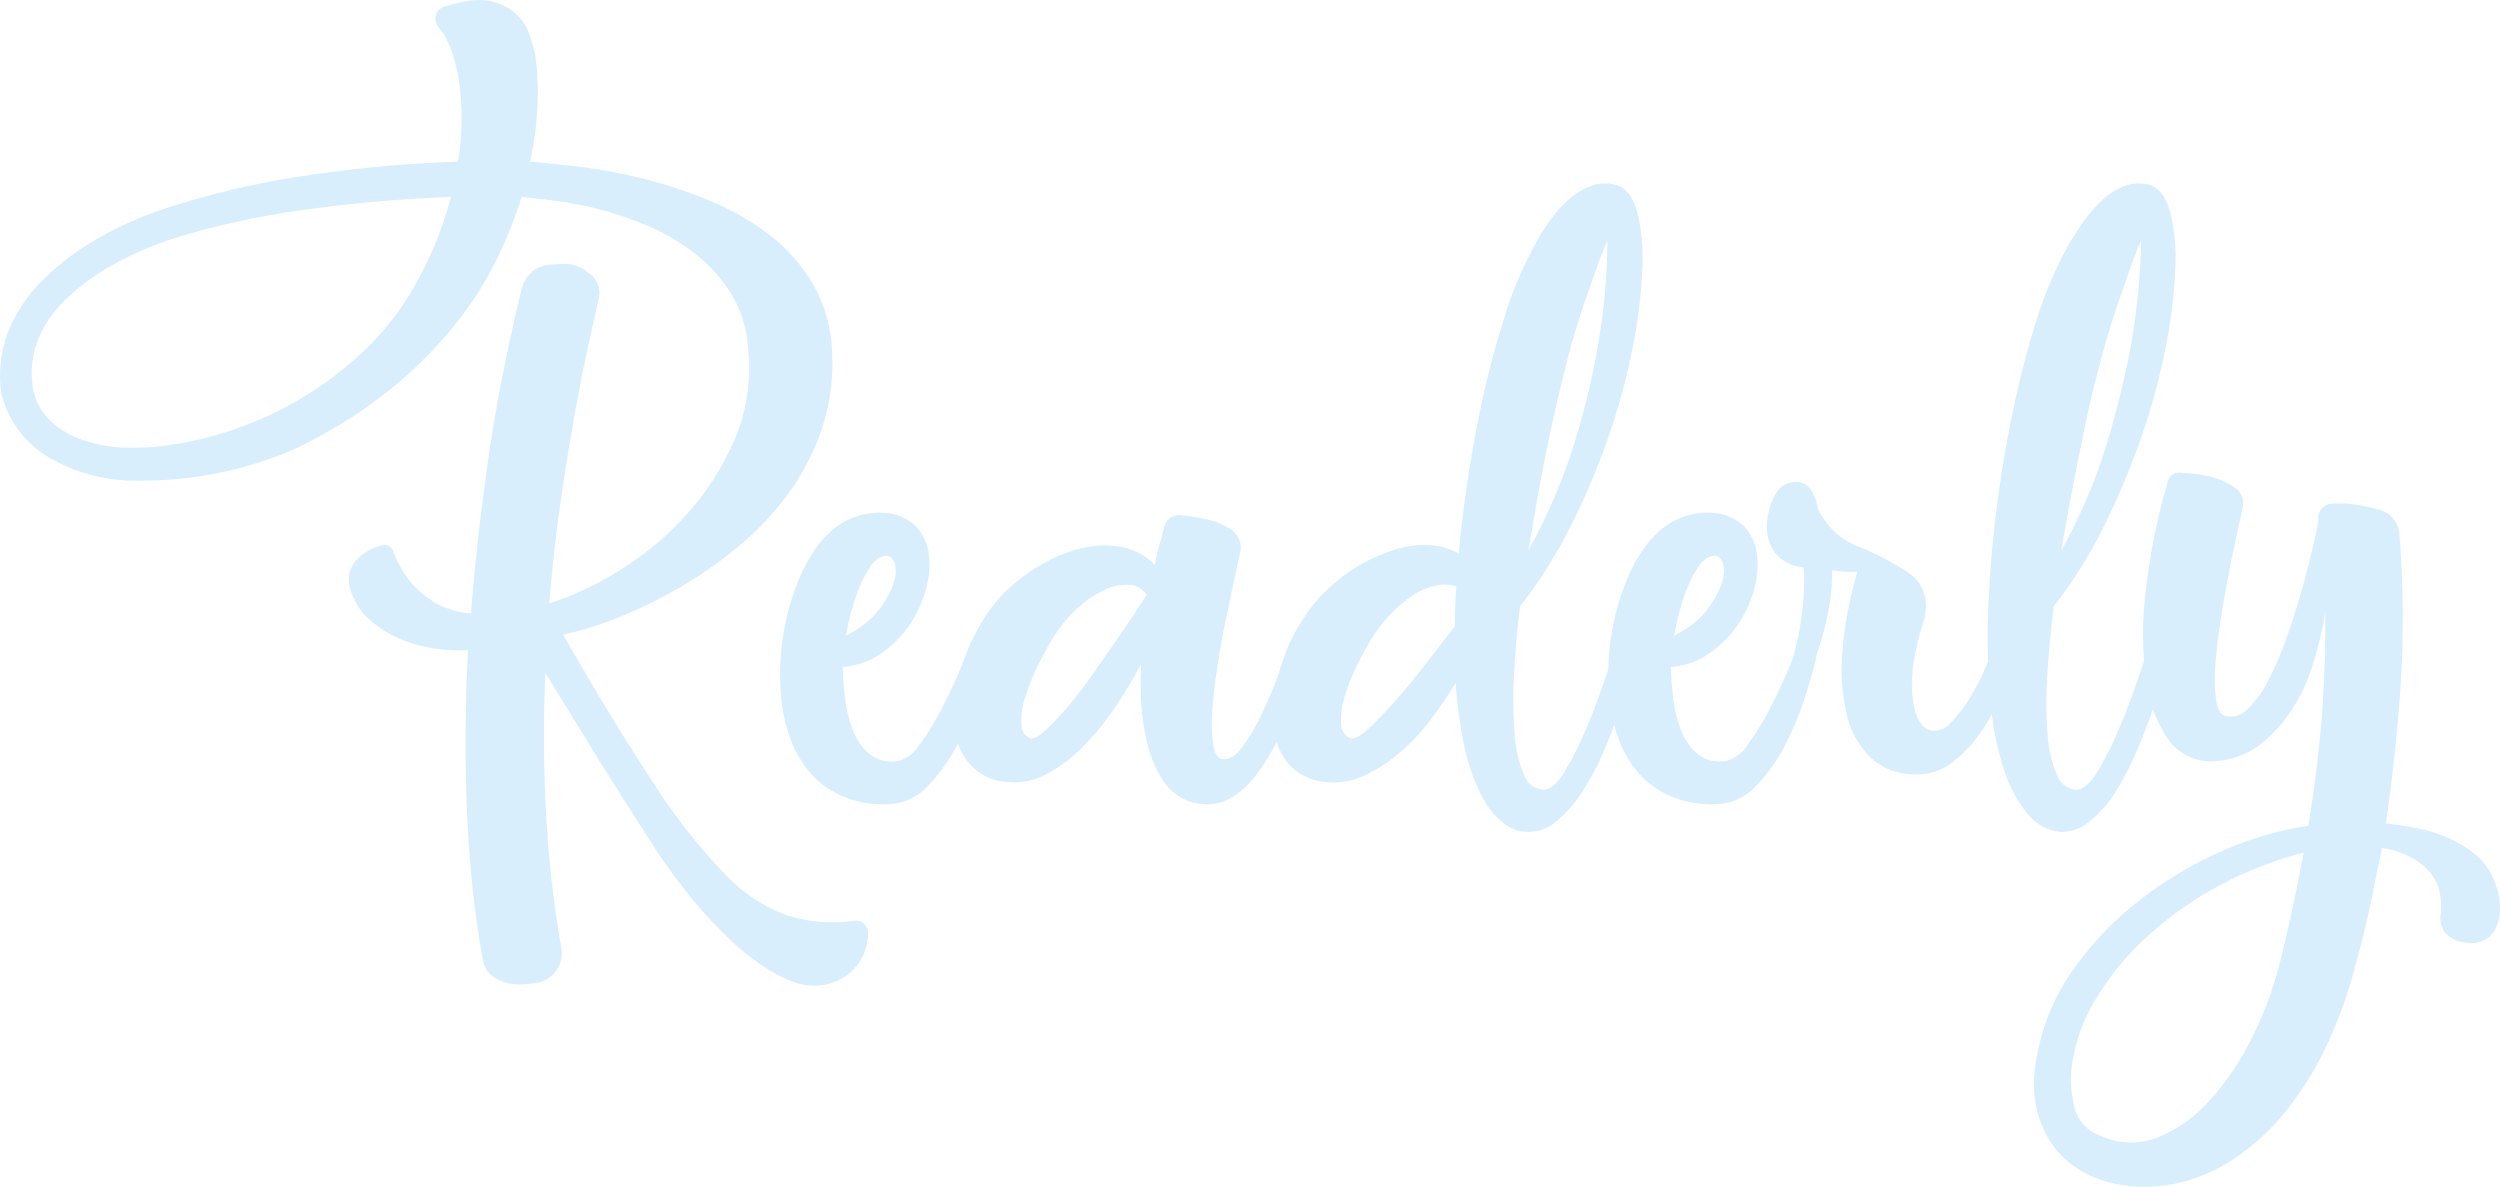
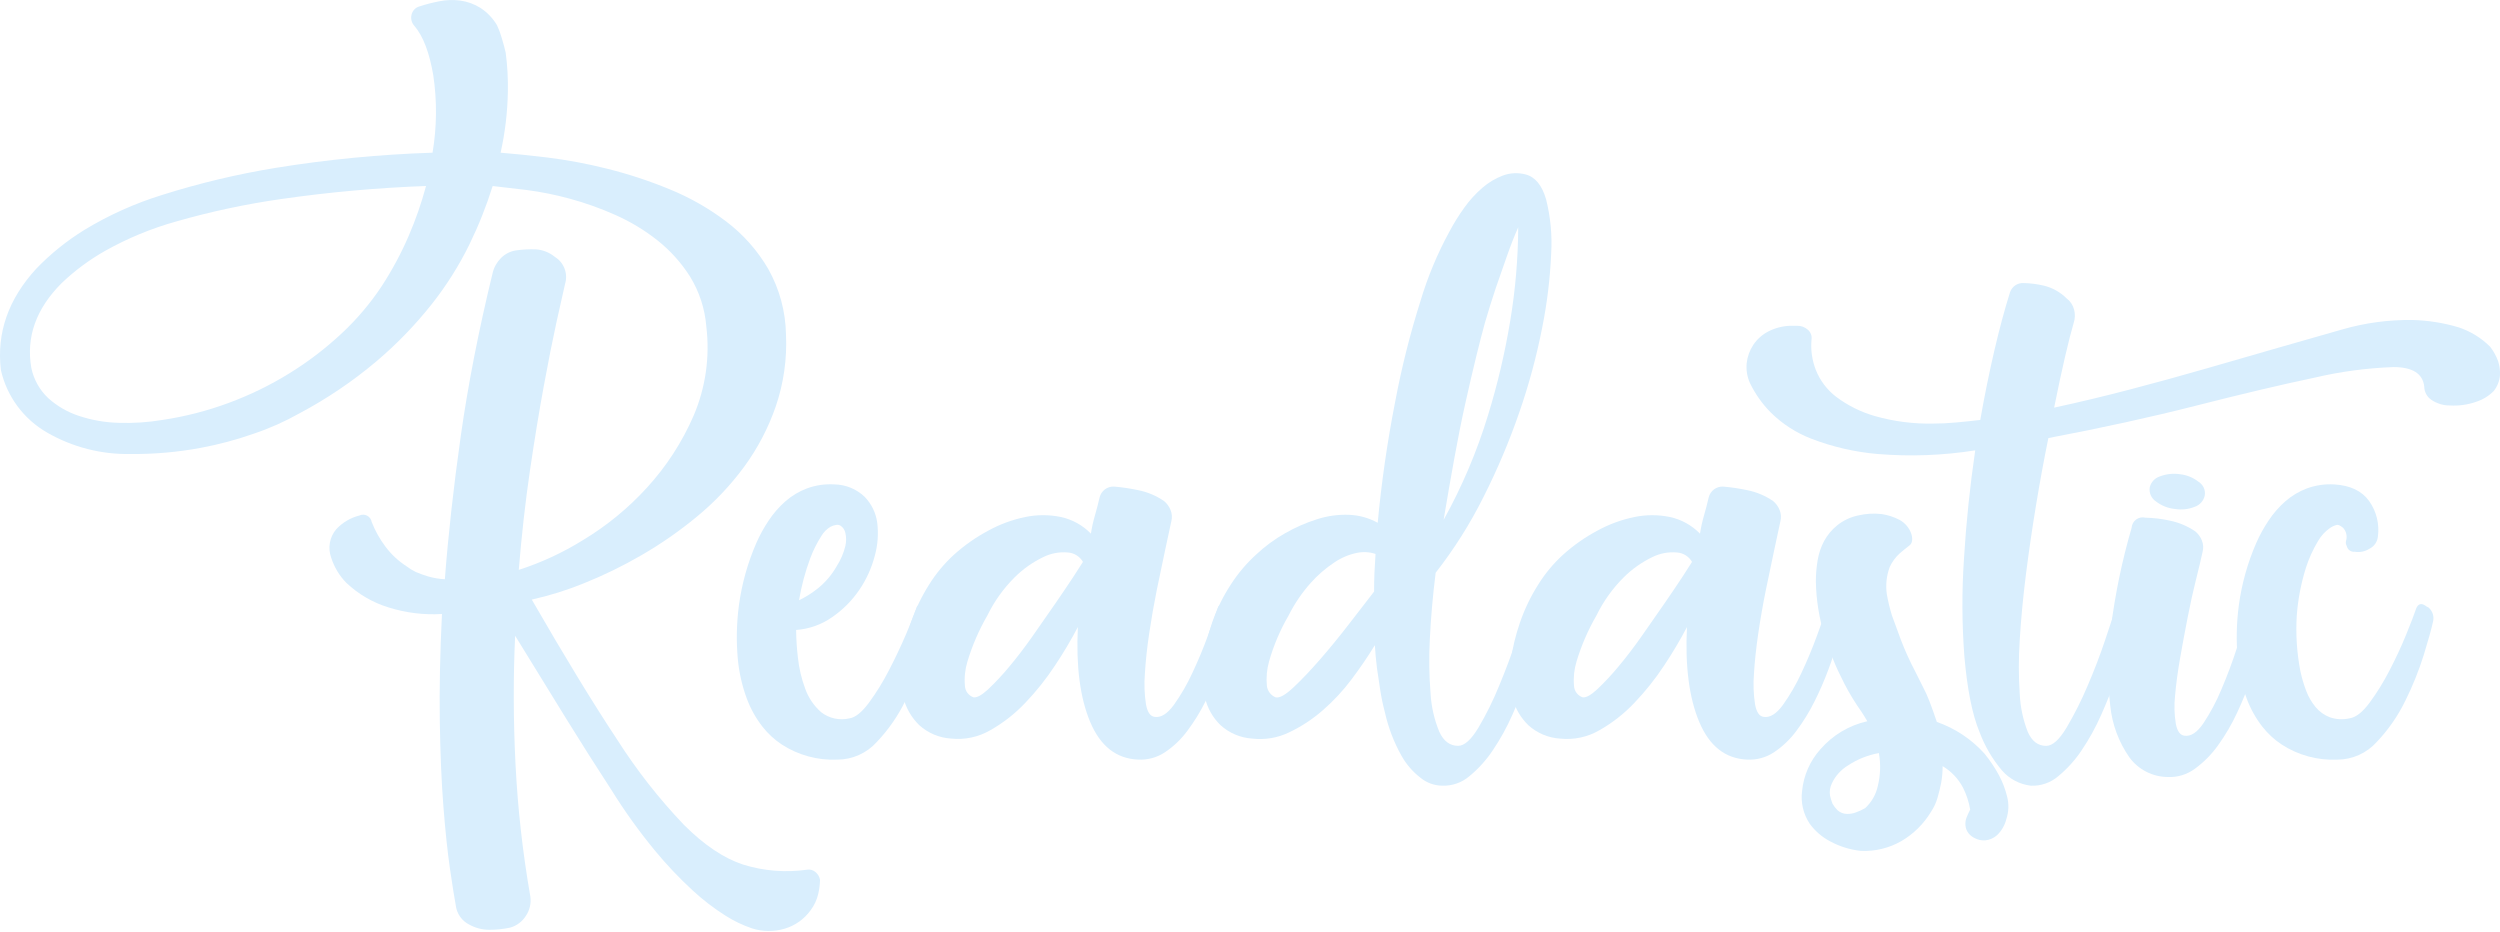
- <svg xmlns="http://www.w3.org/2000/svg" width="315.176" height="149.633" viewBox="0 0 315.176 149.633">
-   <g id="Group_325" data-name="Group 325" transform="translate(-883.288 407.716)">
-     <path id="Path_697" data-name="Path 697" d="M937.544-332.136a6.992,6.992,0,0,0,1.256.774q.675.29,1.6.579a9.938,9.938,0,0,0,2.271.387q.677-8.893,2.127-19.142t4.253-21.752a4.178,4.178,0,0,1,1.113-1.981,3.566,3.566,0,0,1,1.981-1.015,14.933,14.933,0,0,1,2.659-.145,4.469,4.469,0,0,1,2.561,1.015,3.146,3.146,0,0,1,1.354,3.577q-.387,1.645-1.161,5.172t-1.69,8.508q-.921,4.98-1.838,11.215t-1.5,13.293a38.713,38.713,0,0,0,8.555-3.964,38.277,38.277,0,0,0,8.555-7.008,34.569,34.569,0,0,0,6.236-9.62,23.184,23.184,0,0,0,1.691-11.89,15,15,0,0,0-2.174-6.671,19.526,19.526,0,0,0-4.35-4.833,26.033,26.033,0,0,0-5.607-3.385,41.926,41.926,0,0,0-6.092-2.174,42.7,42.7,0,0,0-5.751-1.161q-2.708-.337-4.546-.532a55.677,55.677,0,0,1-3.093,7.782,44.271,44.271,0,0,1-5.026,7.976,53.575,53.575,0,0,1-7.443,7.685,58.521,58.521,0,0,1-10.249,6.912,35.273,35.273,0,0,1-6.091,2.708,47.4,47.4,0,0,1-7.056,1.884,48.507,48.507,0,0,1-9.378.822,21.456,21.456,0,0,1-11.118-2.852,12.9,12.9,0,0,1-6.188-8.362q-.869-7.443,4.739-13.534a32.755,32.755,0,0,1,6.428-5.173,46.392,46.392,0,0,1,10.345-4.65,107.714,107.714,0,0,1,15.178-3.62,163.749,163.749,0,0,1,20.93-2.026,32.937,32.937,0,0,0,.1-10.344q-.776-4.542-2.514-6.573a1.621,1.621,0,0,1-.386-1.5,1.486,1.486,0,0,1,1.062-1.111,21.94,21.94,0,0,1,2.611-.677,8.509,8.509,0,0,1,2.851-.1,6.846,6.846,0,0,1,2.66.967,7.021,7.021,0,0,1,2.222,2.321,11.577,11.577,0,0,1,.63,1.691q.337,1.111.531,1.982a34.4,34.4,0,0,1,.29,5.221,40.513,40.513,0,0,1-.967,8.12q2.514.2,6.236.643a65.64,65.64,0,0,1,7.926,1.482,59.793,59.793,0,0,1,8.363,2.744,33.48,33.48,0,0,1,7.589,4.316,21.561,21.561,0,0,1,5.608,6.331,18.5,18.5,0,0,1,2.367,8.75,25.92,25.92,0,0,1-1.353,9.571,30.523,30.523,0,0,1-4.254,8.12,37.02,37.02,0,0,1-6.284,6.622,53.866,53.866,0,0,1-7.444,5.172,59.091,59.091,0,0,1-7.637,3.722,43.208,43.208,0,0,1-6.961,2.175q6.573,11.409,11.407,18.707a74.334,74.334,0,0,0,8.894,11.359,20.646,20.646,0,0,0,7.927,5.318,19.463,19.463,0,0,0,8.507.676,1.365,1.365,0,0,1,1.161.339,1.728,1.728,0,0,1,.58,1.015,9.238,9.238,0,0,1-.242,1.884,5.809,5.809,0,0,1-1.016,2.175,6.54,6.54,0,0,1-3.48,2.466,7.425,7.425,0,0,1-4.349-.049,16.438,16.438,0,0,1-3.529-1.691,30.546,30.546,0,0,1-4.35-3.335,53.721,53.721,0,0,1-5.124-5.415,74.636,74.636,0,0,1-5.751-8.024q-2.9-4.447-6.044-9.522t-6.814-11.07q-.387,8.316.048,17.112a145.04,145.04,0,0,0,1.982,17.691,3.669,3.669,0,0,1-.58,2.563,3.651,3.651,0,0,1-2.128,1.595,13.134,13.134,0,0,1-2.755.29,5.536,5.536,0,0,1-2.659-.676,3.319,3.319,0,0,1-1.837-2.611q-.29-1.546-.772-4.882t-.87-8.265q-.389-4.931-.484-11.408t.29-14.309a19.8,19.8,0,0,1-7.106-.87,14.312,14.312,0,0,1-5.656-3.286,8.486,8.486,0,0,1-2.03-3.384,3.833,3.833,0,0,1,.677-3.771,6.335,6.335,0,0,1,3.094-1.837,1.164,1.164,0,0,1,1.643.87,13.8,13.8,0,0,0,1.838,3.287A10.789,10.789,0,0,0,937.544-332.136Zm-3.286-37.414a44.665,44.665,0,0,0,3.576-6.67,48.379,48.379,0,0,0,2.321-6.671,182.689,182.689,0,0,0-19.335,1.74,104.449,104.449,0,0,0-14.018,3,43.032,43.032,0,0,0-9.474,3.915,29.352,29.352,0,0,0-5.8,4.3q-5.128,5.124-4.061,11.311a7.654,7.654,0,0,0,2.272,4.06,11.393,11.393,0,0,0,4.109,2.368,18.268,18.268,0,0,0,5.317.919,29.152,29.152,0,0,0,5.8-.386,43.922,43.922,0,0,0,8.845-2.273,45.075,45.075,0,0,0,8.122-3.963,44.046,44.046,0,0,0,6.961-5.317A35.236,35.236,0,0,0,934.258-369.549Z" fill="#d9eefd" />
-     <path id="Path_698" data-name="Path 698" d="M999.454-331.684a1.9,1.9,0,0,1,.676,1.934q-.29,1.354-1.208,4.349a41.565,41.565,0,0,1-2.467,6.139,21.8,21.8,0,0,1-3.818,5.51,7.1,7.1,0,0,1-5.268,2.368,12.578,12.578,0,0,1-7.445-2.03,10.882,10.882,0,0,1-2.562-2.368,13.967,13.967,0,0,1-2.078-3.722,20.84,20.84,0,0,1-1.21-5.269,32.436,32.436,0,0,1,.146-7.2,31.221,31.221,0,0,1,2.321-8.314,19.309,19.309,0,0,1,1.642-3,13.042,13.042,0,0,1,2.224-2.561,9.4,9.4,0,0,1,2.9-1.74,9.023,9.023,0,0,1,3.673-.533,5.974,5.974,0,0,1,4.012,1.645,6.13,6.13,0,0,1,1.693,3.48,11.31,11.31,0,0,1-.34,4.447A14.464,14.464,0,0,1,990.269-334a13.829,13.829,0,0,1-3.626,3.625,9.529,9.529,0,0,1-4.786,1.692,34.314,34.314,0,0,0,.242,3.721,16.907,16.907,0,0,0,.968,4.11,7.545,7.545,0,0,0,2.125,3.142,4.5,4.5,0,0,0,3.819.821,4.662,4.662,0,0,0,2.561-2.079,31.793,31.793,0,0,0,2.66-4.3q1.255-2.417,2.271-4.785t1.4-3.529a.612.612,0,0,1,.435-.483.729.729,0,0,1,.628.1A2.449,2.449,0,0,1,999.454-331.684ZM987.176-342.7a2.266,2.266,0,0,0-.726.241,3.513,3.513,0,0,0-1.209,1.21,15.748,15.748,0,0,0-1.5,3,30.637,30.637,0,0,0-1.5,5.607,13.347,13.347,0,0,0,2.465-1.547,10.4,10.4,0,0,0,2.563-3,8.924,8.924,0,0,0,1.16-2.707,3.942,3.942,0,0,0,0-1.74,1.538,1.538,0,0,0-.579-.919A.808.808,0,0,0,987.176-342.7Z" transform="translate(7.695 5.058)" fill="#d9eefd" />
-     <path id="Path_699" data-name="Path 699" d="M1037.959-331.708a1.821,1.821,0,0,1,.58,1.934q-.2.869-.676,2.609t-1.257,3.819a43.065,43.065,0,0,1-1.837,4.206,25.014,25.014,0,0,1-2.418,3.915,11.918,11.918,0,0,1-3,2.851,5.9,5.9,0,0,1-3.577.967q-4.351-.194-6.381-5.026t-1.644-12.665a57.74,57.74,0,0,1-3.044,5.124,35.334,35.334,0,0,1-3.965,4.979,19.882,19.882,0,0,1-4.688,3.673,8.62,8.62,0,0,1-5.219,1.112A6.974,6.974,0,0,1,996.582-316a7.8,7.8,0,0,1-2.126-3.673,12.312,12.312,0,0,1-.242-4.787,26.794,26.794,0,0,1,1.256-5.268,24.047,24.047,0,0,1,2.417-5.027,18.913,18.913,0,0,1,3.335-4.012,23.035,23.035,0,0,1,4.545-3.191,17.7,17.7,0,0,1,4.978-1.836,11.732,11.732,0,0,1,4.739,0,7.922,7.922,0,0,1,4.011,2.223,18.726,18.726,0,0,1,.532-2.417q.338-1.159.629-2.417a1.894,1.894,0,0,1,1.932-1.449,25.818,25.818,0,0,1,3.241.483,9.313,9.313,0,0,1,3.43,1.451,2.989,2.989,0,0,1,.871,1.209,2.389,2.389,0,0,1,.1,1.5q-.289,1.356-.82,3.819t-1.113,5.317q-.579,2.853-1.014,5.8t-.58,5.414a17.648,17.648,0,0,0,.145,4.06q.29,1.6,1.16,1.692,1.255.194,2.561-1.595a25.883,25.883,0,0,0,2.466-4.254q1.16-2.465,2.078-4.98t1.306-3.673a.611.611,0,0,1,.435-.483.729.729,0,0,1,.628.1A2.4,2.4,0,0,1,1037.959-331.708Zm-34.126,11.988q.675.1,1.934-1.063a33.809,33.809,0,0,0,2.8-3q1.544-1.836,3.141-4.108t3-4.3q1.4-2.029,2.416-3.576t1.3-2.03a2.518,2.518,0,0,0-2.03-1.257,6.146,6.146,0,0,0-3.286.628,13.985,13.985,0,0,0-3.819,2.707,18.844,18.844,0,0,0-3.625,5.075,28.907,28.907,0,0,0-2.659,6.139,8.516,8.516,0,0,0-.339,3.238A1.7,1.7,0,0,0,1003.832-319.72Z" transform="translate(9.406 5.082)" fill="#d9eefd" />
-     <path id="Path_700" data-name="Path 700" d="M1055.591-314.417a28.421,28.421,0,0,1-.629-3q-.243-1.546-.435-2.9-.194-1.546-.29-3.094-1.354,2.225-3.094,4.544a26.332,26.332,0,0,1-3.866,4.157,19.6,19.6,0,0,1-4.495,2.949,8.906,8.906,0,0,1-4.882.821,6.975,6.975,0,0,1-4.255-1.788,7.483,7.483,0,0,1-2.079-3.673,13.792,13.792,0,0,1-.242-4.787,24.432,24.432,0,0,1,1.21-5.268A22.707,22.707,0,0,1,1035-331.48a20.029,20.029,0,0,1,3.384-4.012,20,20,0,0,1,3.868-2.851,21.786,21.786,0,0,1,4.3-1.886,12.345,12.345,0,0,1,4.253-.58,8.592,8.592,0,0,1,3.82,1.064,162.06,162.06,0,0,1,2.321-16.1,115.008,115.008,0,0,1,3.383-13.487,47.894,47.894,0,0,1,3.866-9.28,27.617,27.617,0,0,1,1.982-3.191,14.891,14.891,0,0,1,2.417-2.658,9.077,9.077,0,0,1,2.756-1.644,5.006,5.006,0,0,1,3-.145q1.932.485,2.756,3.335a23.914,23.914,0,0,1,.677,7.251,64.158,64.158,0,0,1-1.209,9.909,82.907,82.907,0,0,1-3.046,11.262,90.861,90.861,0,0,1-4.784,11.311,59.987,59.987,0,0,1-6.38,10.1q-.583,4.641-.774,8.8a54.078,54.078,0,0,0,.1,7.347,15.763,15.763,0,0,0,1.161,5.076,2.734,2.734,0,0,0,2.514,1.884q1.255,0,2.707-2.416a42.673,42.673,0,0,0,2.756-5.559q1.305-3.141,2.32-6.187t1.4-4.206q.386-.871,1.161-.386a2.122,2.122,0,0,0,.483.29,1.891,1.891,0,0,1,.58,1.934q-.2.869-.726,2.851t-1.4,4.447q-.871,2.465-2.03,5.076a30.122,30.122,0,0,1-2.61,4.737,15.862,15.862,0,0,1-3.143,3.48,5.258,5.258,0,0,1-3.625,1.256,4.608,4.608,0,0,1-2.9-1.063,9.645,9.645,0,0,1-2.515-2.9A21.4,21.4,0,0,1,1055.591-314.417Zm-14.6-2.03q.771.2,2.415-1.353t3.578-3.771q1.931-2.223,3.866-4.737t3.288-4.254c0-.838.014-1.659.048-2.466s.079-1.658.144-2.561a4.8,4.8,0,0,0-2.465-.145,8.319,8.319,0,0,0-3,1.257,16.126,16.126,0,0,0-3.19,2.756,20.012,20.012,0,0,0-2.949,4.349,26.665,26.665,0,0,0-2.61,6.139,8.954,8.954,0,0,0-.291,3.238A1.9,1.9,0,0,0,1040.994-316.447Zm27.937-49.981q-.483,1.74-1.159,4.495t-1.452,6.236q-.773,3.481-1.5,7.492t-1.4,8.073a72.269,72.269,0,0,0,5.946-14.018,96.245,96.245,0,0,0,2.949-12.567,78.4,78.4,0,0,0,1.063-12.471q-.775,1.74-1.547,3.963t-1.451,4.156Q1069.608-368.748,1068.931-366.427Z" transform="translate(12.558 1.809)" fill="#d9eefd" />
-     <path id="Path_701" data-name="Path 701" d="M1095.69-331.684a1.9,1.9,0,0,1,.676,1.934q-.288,1.354-1.208,4.349a41.439,41.439,0,0,1-2.465,6.139,21.806,21.806,0,0,1-3.819,5.51,7.1,7.1,0,0,1-5.268,2.368,12.575,12.575,0,0,1-7.445-2.03,10.879,10.879,0,0,1-2.561-2.368,13.937,13.937,0,0,1-2.079-3.722,20.8,20.8,0,0,1-1.209-5.269,32.363,32.363,0,0,1,.145-7.2,31.3,31.3,0,0,1,2.319-8.314,19.327,19.327,0,0,1,1.644-3,13,13,0,0,1,2.224-2.561,9.383,9.383,0,0,1,2.9-1.74,9.015,9.015,0,0,1,3.672-.533,5.972,5.972,0,0,1,4.012,1.645,6.129,6.129,0,0,1,1.691,3.48,11.309,11.309,0,0,1-.337,4.447,14.538,14.538,0,0,1-2.078,4.544,13.861,13.861,0,0,1-3.626,3.625,9.536,9.536,0,0,1-4.786,1.692,34.283,34.283,0,0,0,.242,3.721,16.952,16.952,0,0,0,.968,4.11,7.546,7.546,0,0,0,2.125,3.142,4.494,4.494,0,0,0,3.819.821,4.671,4.671,0,0,0,2.563-2.079,31.888,31.888,0,0,0,2.658-4.3q1.255-2.417,2.273-4.785t1.4-3.529a.609.609,0,0,1,.434-.483.731.731,0,0,1,.629.1A2.432,2.432,0,0,1,1095.69-331.684Zm-12.277-11.02a2.249,2.249,0,0,0-.726.241,3.512,3.512,0,0,0-1.208,1.21,15.8,15.8,0,0,0-1.5,3,30.552,30.552,0,0,0-1.5,5.607,13.424,13.424,0,0,0,2.465-1.547,10.4,10.4,0,0,0,2.561-3,8.908,8.908,0,0,0,1.161-2.707,3.946,3.946,0,0,0,0-1.74,1.54,1.54,0,0,0-.58-.919A.805.805,0,0,0,1083.413-342.7Z" transform="translate(15.865 5.058)" fill="#d9eefd" />
-     <path id="Path_702" data-name="Path 702" d="M1095.284-347.814a13.134,13.134,0,0,0,1.644,2.175,10.063,10.063,0,0,0,3.964,2.369q.192.1,1.16.532t2.321,1.209c.58.323,1.175.676,1.788,1.063a5.886,5.886,0,0,1,1.547,1.4,4.861,4.861,0,0,1,.87,1.982,6.147,6.147,0,0,1-.145,2.707q-1.937,6-1.449,9.861t2.416,4.157a2.816,2.816,0,0,0,2.466-1.063,18.4,18.4,0,0,0,2.32-3.046,27.29,27.29,0,0,0,1.932-3.721q.82-1.933,1.209-3.094.386-.871,1.16-.386a2.139,2.139,0,0,0,.484.29,1.891,1.891,0,0,1,.58,1.934,33.7,33.7,0,0,1-1.16,3.819,23.82,23.82,0,0,1-2.417,4.882,17.879,17.879,0,0,1-3.723,4.205,7.332,7.332,0,0,1-5.074,1.691,8,8,0,0,1-5.51-2.126,11.122,11.122,0,0,1-3-5.462,25.213,25.213,0,0,1-.532-8.024,48.317,48.317,0,0,1,1.886-9.909c-.518,0-1.049-.015-1.6-.049s-1.081-.079-1.595-.144a26.93,26.93,0,0,1-.725,6.429,35.647,35.647,0,0,1-1.306,4.4,2.076,2.076,0,0,1-1.643,1.257h-.579a.78.78,0,0,1-.629-.291.577.577,0,0,1-.049-.676,38.346,38.346,0,0,0,1.063-5.173,30.067,30.067,0,0,0,.291-6.331,5.094,5.094,0,0,1-3.626-1.838,5.448,5.448,0,0,1-1.015-3.19,8.3,8.3,0,0,1,.629-3.239,4.657,4.657,0,0,1,1.305-1.981l.58-.291c.193-.063.435-.128.725-.193a2.253,2.253,0,0,1,.918,0,2.211,2.211,0,0,1,1.209.725,4.285,4.285,0,0,1,.678,1.161,6.629,6.629,0,0,1,.336,1.16A2.187,2.187,0,0,0,1095.284-347.814Z" transform="translate(17.43 4.753)" fill="#d9eefd" />
-     <path id="Path_703" data-name="Path 703" d="M1136.32-328.435a1.821,1.821,0,0,1,.579,1.934q-.2.869-.725,2.851t-1.4,4.447q-.87,2.465-2.03,5.076a33.116,33.116,0,0,1-2.561,4.737,14.454,14.454,0,0,1-3.143,3.48,5.434,5.434,0,0,1-3.675,1.256,6.032,6.032,0,0,1-3.866-2.03,16.577,16.577,0,0,1-2.948-5.124,37.113,37.113,0,0,1-1.983-10.15,87.479,87.479,0,0,1-.193-11.746q.29-6.428,1.161-12.858t2.174-12.374q1.307-5.946,2.756-10.393a52.221,52.221,0,0,1,3.964-9.28q.967-1.644,2.078-3.191a15.934,15.934,0,0,1,2.368-2.658,8.508,8.508,0,0,1,2.707-1.644,5.01,5.01,0,0,1,3-.145q1.834.485,2.657,3.335a23.942,23.942,0,0,1,.678,7.251,63.736,63.736,0,0,1-1.21,9.909,83.05,83.05,0,0,1-3.044,11.262,95.353,95.353,0,0,1-4.738,11.311,57.559,57.559,0,0,1-6.333,10.1q-.578,4.641-.82,8.8a49.8,49.8,0,0,0,.048,7.347,15.734,15.734,0,0,0,1.161,5.076,2.734,2.734,0,0,0,2.513,1.884q1.256,0,2.707-2.416a42.4,42.4,0,0,0,2.756-5.559q1.3-3.141,2.321-6.187t1.4-4.206q.386-.965,1.161-.386a1.2,1.2,0,0,1,.242.145A1.01,1.01,0,0,0,1136.32-328.435Zm-7.154-37.993q-.487,1.74-1.21,4.495t-1.449,6.236q-.724,3.481-1.5,7.492t-1.45,8.073a70.042,70.042,0,0,0,5.9-14.018,115.564,115.564,0,0,0,3-12.567,87.386,87.386,0,0,0,1.161-12.471q-.776,1.74-1.547,3.963t-1.45,4.156Q1129.839-368.748,1129.166-366.427Z" transform="translate(19.608 1.809)" fill="#d9eefd" />
-     <path id="Path_704" data-name="Path 704" d="M1177.723-301.223c.129.321.256.676.386,1.063a9.162,9.162,0,0,1,.291,2.417,5.585,5.585,0,0,1-.726,2.755,3.346,3.346,0,0,1-2.851,1.5,5.7,5.7,0,0,1-2.126-.387,4.017,4.017,0,0,1-1.354-1.112,3.187,3.187,0,0,1-.387-2.368,9.414,9.414,0,0,0-.144-2.465,5.5,5.5,0,0,0-1.113-2.417,8.128,8.128,0,0,0-2.367-1.982,11.3,11.3,0,0,0-3.82-1.256q-.677,3.382-1.256,6.187t-1.064,4.737q-.578,2.321-1.062,4.061a59.047,59.047,0,0,1-3.626,10,40.243,40.243,0,0,1-5.076,8.17,29.4,29.4,0,0,1-6.428,5.945,21.675,21.675,0,0,1-7.588,3.238,21.553,21.553,0,0,1-4.206.386,17.288,17.288,0,0,1-5.075-.87,12.394,12.394,0,0,1-5.318-3.383,12.714,12.714,0,0,1-2.8-5.511q-.963-3.577.58-9.28a27.159,27.159,0,0,1,4.254-8.7,40.163,40.163,0,0,1,7.589-7.976,49.279,49.279,0,0,1,10.054-6.235,43.168,43.168,0,0,1,11.746-3.578q1.352-8.316,1.789-14.985t.337-11.794q-1.354,7.639-3.769,11.455a17.706,17.706,0,0,1-4.931,5.462,10.579,10.579,0,0,1-6.091,1.74,6.588,6.588,0,0,1-5.172-3,17.064,17.064,0,0,1-2.659-7.492,44.878,44.878,0,0,1,0-11.021,81.186,81.186,0,0,1,2.707-13.486,1.481,1.481,0,0,1,1.835-1.353,16.639,16.639,0,0,1,3.241.386,9.306,9.306,0,0,1,3.431,1.451,2.359,2.359,0,0,1,.967,2.707q-.29,1.356-.821,3.77t-1.064,5.22q-.532,2.806-.967,5.752t-.581,5.366a18.227,18.227,0,0,0,.146,4.108q.291,1.692,1.16,1.886a2.8,2.8,0,0,0,2.708-.822,12.359,12.359,0,0,0,2.514-3.335,36.58,36.58,0,0,0,2.174-4.882q1.015-2.755,1.837-5.511t1.4-5.123q.579-2.368.869-3.819c.064-.322.112-.58.146-.774a3.1,3.1,0,0,0,.048-.483v-.387a1.784,1.784,0,0,1,1.74-1.644,13.986,13.986,0,0,1,3.094.145q1.448.242,2.512.532a3.482,3.482,0,0,1,2.9,3.384,130.7,130.7,0,0,1,.1,19.432q-.677,9.281-1.837,16.821,1.741.192,3.819.58a18.472,18.472,0,0,1,4.061,1.256,14.454,14.454,0,0,1,3.528,2.175A8.028,8.028,0,0,1,1177.723-301.223Zm-49.788,32a9.366,9.366,0,0,0,7.443.193,18.124,18.124,0,0,0,6.623-4.833,34.888,34.888,0,0,0,5.365-8.169,46.309,46.309,0,0,0,3.48-9.813q.869-3.479,1.547-6.719t1.257-6.333a46.361,46.361,0,0,0-7.25,2.514,46.627,46.627,0,0,0-7.251,3.964,42.757,42.757,0,0,0-6.527,5.365,33.745,33.745,0,0,0-5.171,6.622,16.563,16.563,0,0,0-1.45,2.8,18.316,18.316,0,0,0-1.016,2.852,22.012,22.012,0,0,0-.628,3.336,14.192,14.192,0,0,0,.436,4.833A5.041,5.041,0,0,0,1127.935-269.224Z" transform="translate(20.064 4.664)" fill="#d9eefd" />
+ <svg xmlns="http://www.w3.org/2000/svg" width="463.5" height="172.608" viewBox="0 0 463.5 172.608">
+   <g id="Group_339" data-name="Group 339" transform="translate(611.711 -319.284)">
+     <path id="Path_705" data-name="Path 705" d="M-536.35,424.265a9.677,9.677,0,0,0,1.746,1.074,23.567,23.567,0,0,0,2.215.8,13.8,13.8,0,0,0,3.154.538q.94-12.353,2.955-26.588t5.909-30.214a5.788,5.788,0,0,1,1.545-2.752,4.958,4.958,0,0,1,2.752-1.41,20.747,20.747,0,0,1,3.693-.2,6.208,6.208,0,0,1,3.558,1.41,4.37,4.37,0,0,1,1.881,4.968q-.538,2.285-1.611,7.183T-510.9,390.9q-1.277,6.917-2.551,15.577t-2.081,18.464a53.773,53.773,0,0,0,11.883-5.506A53.168,53.168,0,0,0-491.77,409.7a48.017,48.017,0,0,0,8.662-13.362,32.2,32.2,0,0,0,2.349-16.516,20.838,20.838,0,0,0-3.02-9.266,27.149,27.149,0,0,0-6.043-6.713,36.168,36.168,0,0,0-7.789-4.7,58.152,58.152,0,0,0-8.46-3.02,59.285,59.285,0,0,0-7.99-1.612q-3.761-.468-6.311-.738a77.367,77.367,0,0,1-4.3,10.809,61.5,61.5,0,0,1-6.982,11.079,74.351,74.351,0,0,1-10.34,10.675,81.211,81.211,0,0,1-14.234,9.6,49.033,49.033,0,0,1-8.458,3.761,65.963,65.963,0,0,1-9.8,2.617,67.375,67.375,0,0,1-13.026,1.142,29.8,29.8,0,0,1-15.443-3.962,17.916,17.916,0,0,1-8.594-11.615q-1.209-10.339,6.581-18.8a45.5,45.5,0,0,1,8.928-7.185,64.493,64.493,0,0,1,14.368-6.459,149.715,149.715,0,0,1,21.082-5.029,227.5,227.5,0,0,1,29.073-2.813,45.66,45.66,0,0,0,.134-14.368q-1.076-6.309-3.491-9.13a2.251,2.251,0,0,1-.536-2.083,2.064,2.064,0,0,1,1.477-1.543,30.449,30.449,0,0,1,3.626-.94,11.822,11.822,0,0,1,3.96-.134,9.494,9.494,0,0,1,3.693,1.343,9.754,9.754,0,0,1,3.088,3.223,15.934,15.934,0,0,1,.874,2.349q.468,1.544.738,2.753a47.967,47.967,0,0,1,.4,7.251,56.278,56.278,0,0,1-1.343,11.279q3.49.276,8.662.894a91.251,91.251,0,0,1,11.011,2.058,83.031,83.031,0,0,1,11.615,3.811,46.476,46.476,0,0,1,10.541,5.994,29.948,29.948,0,0,1,7.789,8.794,25.708,25.708,0,0,1,3.29,12.153,36.031,36.031,0,0,1-1.881,13.294,42.351,42.351,0,0,1-5.909,11.279,51.42,51.42,0,0,1-8.728,9.2,74.9,74.9,0,0,1-10.34,7.183,81.983,81.983,0,0,1-10.607,5.17,60.056,60.056,0,0,1-9.668,3.021q9.13,15.847,15.845,25.984A103.174,103.174,0,0,0-484.921,472.2q5.64,5.642,11.011,7.387a27.039,27.039,0,0,0,11.817.939,1.89,1.89,0,0,1,1.611.472,2.392,2.392,0,0,1,.806,1.409,12.823,12.823,0,0,1-.336,2.617,8.07,8.07,0,0,1-1.41,3.021,9.087,9.087,0,0,1-4.834,3.425,10.314,10.314,0,0,1-6.041-.068,22.738,22.738,0,0,1-4.9-2.351,42,42,0,0,1-6.043-4.632,74.266,74.266,0,0,1-7.117-7.519,103.968,103.968,0,0,1-7.99-11.147q-4.028-6.175-8.392-13.226t-9.466-15.375q-.54,11.55.066,23.768a201.474,201.474,0,0,0,2.753,24.573,5.091,5.091,0,0,1-.806,3.558,5.063,5.063,0,0,1-2.954,2.217,18.269,18.269,0,0,1-3.828.4,7.69,7.69,0,0,1-3.693-.94,4.607,4.607,0,0,1-2.551-3.627q-.4-2.147-1.073-6.781t-1.21-11.48q-.538-6.849-.671-15.845t.4-19.875a27.489,27.489,0,0,1-9.869-1.209,19.867,19.867,0,0,1-7.856-4.564,11.773,11.773,0,0,1-2.821-4.7,5.328,5.328,0,0,1,.94-5.238,8.8,8.8,0,0,1,4.3-2.551,1.616,1.616,0,0,1,2.281,1.209,19.162,19.162,0,0,0,2.553,4.566A14.986,14.986,0,0,0-536.35,424.265Zm-4.566-51.967a62.055,62.055,0,0,0,4.968-9.264,67.005,67.005,0,0,0,3.223-9.266,253.774,253.774,0,0,0-26.856,2.417,145.149,145.149,0,0,0-19.471,4.164,59.773,59.773,0,0,0-13.16,5.438,40.829,40.829,0,0,0-8.057,5.975q-7.118,7.118-5.639,15.711a10.642,10.642,0,0,0,3.156,5.639,15.837,15.837,0,0,0,5.707,3.29,25.36,25.36,0,0,0,7.385,1.276,40.5,40.5,0,0,0,8.057-.536,61.015,61.015,0,0,0,12.286-3.157,62.611,62.611,0,0,0,11.281-5.5,61.25,61.25,0,0,0,9.668-7.385A48.939,48.939,0,0,0-540.916,372.3Z" transform="translate(0 0)" fill="#d9eefd" />
+     <path id="Path_706" data-name="Path 706" d="M-485.62,401.714a2.644,2.644,0,0,1,.939,2.687q-.4,1.881-1.679,6.041a57.484,57.484,0,0,1-3.424,8.528,30.326,30.326,0,0,1-5.3,7.654,9.855,9.855,0,0,1-7.318,3.29,17.463,17.463,0,0,1-10.34-2.819,15.143,15.143,0,0,1-3.558-3.29,19.378,19.378,0,0,1-2.887-5.169,28.865,28.865,0,0,1-1.679-7.321,44.947,44.947,0,0,1,.2-10,43.535,43.535,0,0,1,3.222-11.547,26.965,26.965,0,0,1,2.283-4.164,18.114,18.114,0,0,1,3.089-3.558,13.043,13.043,0,0,1,4.028-2.417,12.533,12.533,0,0,1,5.1-.74,8.3,8.3,0,0,1,5.573,2.284A8.515,8.515,0,0,1-495.02,386a15.738,15.738,0,0,1-.47,6.177,20.162,20.162,0,0,1-2.887,6.311,19.209,19.209,0,0,1-5.036,5.035,13.235,13.235,0,0,1-6.647,2.351,47.664,47.664,0,0,0,.336,5.169,23.549,23.549,0,0,0,1.344,5.708,10.478,10.478,0,0,0,2.952,4.364,6.245,6.245,0,0,0,5.306,1.141q1.609-.267,3.558-2.887a44.07,44.07,0,0,0,3.693-5.976q1.743-3.354,3.156-6.646t1.947-4.9a.848.848,0,0,1,.6-.671,1.012,1.012,0,0,1,.872.134A3.409,3.409,0,0,1-485.62,401.714Zm-17.054-15.307a3.148,3.148,0,0,0-1.008.334,4.878,4.878,0,0,0-1.679,1.68,21.956,21.956,0,0,0-2.081,4.162,42.688,42.688,0,0,0-2.081,7.788,18.59,18.59,0,0,0,3.424-2.149,14.449,14.449,0,0,0,3.559-4.162,12.4,12.4,0,0,0,1.611-3.76,5.432,5.432,0,0,0,0-2.417,2.131,2.131,0,0,0-.806-1.276A1.118,1.118,0,0,0-502.674,386.407Z" transform="translate(45.95 30.204)" fill="#d9eefd" />
+     <path id="Path_707" data-name="Path 707" d="M-439.976,401.572a2.53,2.53,0,0,1,.806,2.687q-.271,1.207-.94,3.624t-1.745,5.3a59.218,59.218,0,0,1-2.551,5.841,34.9,34.9,0,0,1-3.357,5.44,16.619,16.619,0,0,1-4.162,3.962,8.208,8.208,0,0,1-4.97,1.341q-6.042-.269-8.862-6.982t-2.283-17.592a79.579,79.579,0,0,1-4.23,7.117,49.056,49.056,0,0,1-5.5,6.915,27.649,27.649,0,0,1-6.513,5.1,11.973,11.973,0,0,1-7.251,1.545,9.674,9.674,0,0,1-5.909-2.483,10.829,10.829,0,0,1-2.953-5.1,17.123,17.123,0,0,1-.336-6.647,37.106,37.106,0,0,1,1.745-7.318,33.4,33.4,0,0,1,3.357-6.983A26.231,26.231,0,0,1-491,391.77a31.943,31.943,0,0,1,6.311-4.432,24.587,24.587,0,0,1,6.915-2.55,16.28,16.28,0,0,1,6.579,0,11,11,0,0,1,5.573,3.088,26.005,26.005,0,0,1,.74-3.357q.468-1.609.872-3.357a2.631,2.631,0,0,1,2.685-2.013,35.82,35.82,0,0,1,4.5.671,12.944,12.944,0,0,1,4.766,2.015,4.167,4.167,0,0,1,1.21,1.679,3.308,3.308,0,0,1,.133,2.081q-.4,1.883-1.141,5.3t-1.545,7.385q-.8,3.962-1.409,8.057t-.806,7.52a24.461,24.461,0,0,0,.2,5.64q.4,2.215,1.611,2.348,1.743.271,3.558-2.214a36.167,36.167,0,0,0,3.425-5.909q1.612-3.424,2.886-6.917t1.814-5.1a.848.848,0,0,1,.6-.671,1.015,1.015,0,0,1,.874.134A3.385,3.385,0,0,1-439.976,401.572Zm-47.4,16.651q.938.136,2.687-1.477a46.793,46.793,0,0,0,3.894-4.164q2.145-2.55,4.364-5.707t4.162-5.976q1.946-2.819,3.357-4.967t1.813-2.819a3.5,3.5,0,0,0-2.819-1.747,8.54,8.54,0,0,0-4.566.872,19.424,19.424,0,0,0-5.3,3.76,26.171,26.171,0,0,0-5.035,7.049,40.157,40.157,0,0,0-3.693,8.528,11.825,11.825,0,0,0-.47,4.5A2.363,2.363,0,0,0-487.378,418.224Z" transform="translate(56.166 30.346)" fill="#d9eefd" />
+     <path id="Path_708" data-name="Path 708" d="M-429.93,440.588a39.494,39.494,0,0,1-.874-4.162q-.335-2.147-.6-4.028-.271-2.147-.4-4.3-1.881,3.09-4.3,6.312a36.773,36.773,0,0,1-5.371,5.774,27.138,27.138,0,0,1-6.245,4.093,12.354,12.354,0,0,1-6.781,1.142,9.666,9.666,0,0,1-5.907-2.483,10.361,10.361,0,0,1-2.887-5.1,19.071,19.071,0,0,1-.336-6.647,33.856,33.856,0,0,1,1.679-7.318,31.6,31.6,0,0,1,3.424-6.983,27.872,27.872,0,0,1,4.7-5.573,27.82,27.82,0,0,1,5.371-3.96,30.272,30.272,0,0,1,5.976-2.619,17.153,17.153,0,0,1,5.907-.806,11.921,11.921,0,0,1,5.3,1.478,225.6,225.6,0,0,1,3.223-22.358,160.038,160.038,0,0,1,4.7-18.734,66.542,66.542,0,0,1,5.371-12.89,38.342,38.342,0,0,1,2.753-4.432,20.743,20.743,0,0,1,3.357-3.692,12.618,12.618,0,0,1,3.826-2.283,6.96,6.96,0,0,1,4.164-.2q2.685.674,3.828,4.632a33.172,33.172,0,0,1,.939,10.072,89.083,89.083,0,0,1-1.677,13.764,115.175,115.175,0,0,1-4.231,15.643,126.226,126.226,0,0,1-6.646,15.711,83.138,83.138,0,0,1-8.864,14.032q-.8,6.447-1.074,12.22a75.341,75.341,0,0,0,.134,10.2,21.9,21.9,0,0,0,1.612,7.051q1.207,2.62,3.491,2.617,1.743,0,3.76-3.356a58.73,58.73,0,0,0,3.826-7.723q1.815-4.36,3.223-8.592t1.947-5.842q.536-1.209,1.612-.536a2.941,2.941,0,0,0,.671.4,2.627,2.627,0,0,1,.806,2.687q-.271,1.207-1.008,3.96t-1.947,6.177q-1.207,3.427-2.819,7.051a41.842,41.842,0,0,1-3.626,6.579,22.027,22.027,0,0,1-4.364,4.834,7.31,7.31,0,0,1-5.036,1.745,6.408,6.408,0,0,1-4.028-1.475,13.385,13.385,0,0,1-3.491-4.029A29.6,29.6,0,0,1-429.93,440.588Zm-20.277-2.819q1.074.271,3.357-1.879t4.968-5.238q2.683-3.088,5.371-6.579t4.566-5.909q0-1.745.068-3.425t.2-3.558a6.668,6.668,0,0,0-3.424-.2,11.555,11.555,0,0,0-4.164,1.747,22.443,22.443,0,0,0-4.43,3.828,27.8,27.8,0,0,0-4.1,6.041,37.042,37.042,0,0,0-3.626,8.528,12.388,12.388,0,0,0-.4,4.5A2.641,2.641,0,0,0-450.207,437.768Zm38.807-69.423q-.673,2.416-1.611,6.243t-2.015,8.662q-1.076,4.835-2.081,10.407t-1.948,11.213A100.391,100.391,0,0,0-410.8,385.4a133.181,133.181,0,0,0,4.1-17.456,108.9,108.9,0,0,0,1.477-17.322q-1.076,2.416-2.149,5.5t-2.015,5.773Q-410.462,365.122-411.4,368.345Z" transform="translate(74.989 10.801)" fill="#d9eefd" />
+     <path id="Path_709" data-name="Path 709" d="M-365.036,401.572a2.529,2.529,0,0,1,.8,2.687q-.269,1.207-.939,3.624t-1.747,5.3a59.218,59.218,0,0,1-2.551,5.841,34.666,34.666,0,0,1-3.357,5.44,16.594,16.594,0,0,1-4.162,3.962,8.2,8.2,0,0,1-4.968,1.341q-6.044-.269-8.864-6.982T-393.1,405.2a79.945,79.945,0,0,1-4.23,7.117,49.078,49.078,0,0,1-5.506,6.915,27.645,27.645,0,0,1-6.511,5.1,11.978,11.978,0,0,1-7.251,1.545,9.666,9.666,0,0,1-5.909-2.483,10.832,10.832,0,0,1-2.955-5.1,17.123,17.123,0,0,1-.335-6.647,37.106,37.106,0,0,1,1.745-7.318,33.4,33.4,0,0,1,3.357-6.983,26.23,26.23,0,0,1,4.632-5.573,32.033,32.033,0,0,1,6.311-4.432,24.587,24.587,0,0,1,6.915-2.55,16.287,16.287,0,0,1,6.581,0,11.014,11.014,0,0,1,5.573,3.088,25.752,25.752,0,0,1,.738-3.357q.47-1.609.872-3.357a2.632,2.632,0,0,1,2.685-2.013,35.877,35.877,0,0,1,4.5.671,12.954,12.954,0,0,1,4.766,2.015,4.163,4.163,0,0,1,1.208,1.679,3.309,3.309,0,0,1,.134,2.081q-.4,1.883-1.141,5.3t-1.545,7.385q-.807,3.962-1.41,8.057t-.806,7.52a24.545,24.545,0,0,0,.2,5.64q.4,2.215,1.612,2.348,1.743.271,3.558-2.214a36.171,36.171,0,0,0,3.424-5.909q1.612-3.424,2.887-6.917t1.813-5.1a.85.85,0,0,1,.6-.671,1.016,1.016,0,0,1,.874.134A3.381,3.381,0,0,1-365.036,401.572Zm-47.4,16.651q.938.136,2.685-1.477a46.793,46.793,0,0,0,3.894-4.164q2.147-2.55,4.364-5.707t4.164-5.976q1.946-2.819,3.357-4.967t1.811-2.819a3.5,3.5,0,0,0-2.819-1.747,8.54,8.54,0,0,0-4.566.872,19.47,19.47,0,0,0-5.3,3.76,26.171,26.171,0,0,0-5.035,7.049,40.237,40.237,0,0,0-3.693,8.528,11.856,11.856,0,0,0-.47,4.5A2.365,2.365,0,0,0-412.437,418.224Z" transform="translate(94.153 30.346)" fill="#d9eefd" />
+     <path id="Path_710" data-name="Path 710" d="M-363.929,429.295a17.365,17.365,0,0,1-.268,3.088c-.181.9-.4,1.813-.672,2.753a9.3,9.3,0,0,1-1.207,2.617,15.667,15.667,0,0,1-5.506,5.44,13.84,13.84,0,0,1-7.52,1.813,15.563,15.563,0,0,1-5.64-1.745,11.046,11.046,0,0,1-3.828-3.291,8.868,8.868,0,0,1-1.409-6.111,13.539,13.539,0,0,1,3.357-7.655,16.217,16.217,0,0,1,8.728-5.235q-.538-.94-1.074-1.747a44.009,44.009,0,0,1-3.156-5.17q-1.279-2.482-2.083-4.5-.94-2.416-1.611-4.432a36.142,36.142,0,0,1-1.611-10.071,23.366,23.366,0,0,1,.336-3.962,11.53,11.53,0,0,1,1.208-3.558,9.76,9.76,0,0,1,2.417-2.887,9.231,9.231,0,0,1,3.826-1.813,12.791,12.791,0,0,1,4.432-.268,10.584,10.584,0,0,1,3.29,1.074,4.64,4.64,0,0,1,2.215,2.685c.27.987.136,1.679-.4,2.081s-1.142.9-1.813,1.478a7.949,7.949,0,0,0-1.813,2.483,10.257,10.257,0,0,0-.536,5.1,33.4,33.4,0,0,0,.94,3.894q.669,1.883,1.677,4.566a52.236,52.236,0,0,0,2.619,5.775l1.343,2.685a23.946,23.946,0,0,1,1.343,2.954q.671,1.749,1.343,3.761a21.427,21.427,0,0,1,8.862,5.907,26.349,26.349,0,0,1,2.687,4.03,16.808,16.808,0,0,1,1.477,3.894,7.313,7.313,0,0,1-.134,4.162,6.222,6.222,0,0,1-1.747,3.023,3.839,3.839,0,0,1-2.147.939,3.559,3.559,0,0,1-1.947-.4,3.224,3.224,0,0,1-1.142-.871,2.679,2.679,0,0,1-.6-1.477,3.184,3.184,0,0,1,.2-1.478c.178-.449.4-.939.672-1.477a14.2,14.2,0,0,0-1.343-4.094A10.137,10.137,0,0,0-363.929,429.295Zm-14.368,7.788a7.787,7.787,0,0,0,2.351-4.1,14.649,14.649,0,0,0,.2-6.111,15.236,15.236,0,0,0-5.708,2.283,7.687,7.687,0,0,0-3.021,3.359,3.828,3.828,0,0,0-.336,2.214,10.723,10.723,0,0,0,.47,1.545,6.287,6.287,0,0,0,.94,1.209,2.672,2.672,0,0,0,1.746.672,4.4,4.4,0,0,0,1.611-.268A10.185,10.185,0,0,0-378.3,437.082Z" transform="translate(112.38 32.032)" fill="#d9eefd" />
+     <path id="Path_711" data-name="Path 711" d="M-258.955,365.925a9.839,9.839,0,0,1,1.477,2.685,7.172,7.172,0,0,1,.336,2.618,5.392,5.392,0,0,1-1.142,2.887,7.947,7.947,0,0,1-3.29,2.015,12.348,12.348,0,0,1-4.9.671,5.384,5.384,0,0,1-2.149-.4,4.978,4.978,0,0,1-1.611-.94,3,3,0,0,1-.94-2.147q-.4-3.626-5.707-3.626a75.537,75.537,0,0,0-14.57,1.947q-9.263,1.948-21.888,5.169t-27.527,6.043q-1.209,5.911-2.283,12.422t-1.881,12.892q-.8,6.379-1.141,12.085a75.024,75.024,0,0,0,0,10.071,22.027,22.027,0,0,0,1.477,6.983q1.139,2.62,3.425,2.617,1.743,0,3.76-3.356a65.194,65.194,0,0,0,3.894-7.723q1.878-4.36,3.29-8.592t1.947-5.842q.536-1.209,1.612-.536a2.943,2.943,0,0,0,.671.4,2.627,2.627,0,0,1,.806,2.687q-.271,1.207-1.008,3.96t-1.947,6.177q-1.209,3.427-2.819,7.051a41.847,41.847,0,0,1-3.626,6.579,22.066,22.066,0,0,1-4.364,4.834,7.31,7.31,0,0,1-5.036,1.745,8.379,8.379,0,0,1-5.371-2.819,24,24,0,0,1-4.164-7.117q-2.014-4.833-2.819-14.1a127.013,127.013,0,0,1-.068-18.062q.606-10,2.083-20.075a75.794,75.794,0,0,1-18.128.672,44.809,44.809,0,0,1-12.22-2.819,21.865,21.865,0,0,1-7.519-4.834,20.207,20.207,0,0,1-3.9-5.506,7.244,7.244,0,0,1-.6-3.692,7.611,7.611,0,0,1,1.208-3.357,7.442,7.442,0,0,1,2.753-2.485,9.622,9.622,0,0,1,4.029-1.074h1.343a2.877,2.877,0,0,1,2.013.738,2,2,0,0,1,.672,1.814,12.389,12.389,0,0,0,.8,5.639,11.708,11.708,0,0,0,3.76,4.968,22.014,22.014,0,0,0,7.117,3.558,36.793,36.793,0,0,0,11.013,1.41q1.881,0,4.094-.2t4.5-.47q1.209-6.849,2.619-12.892t2.887-10.743a2.515,2.515,0,0,1,2.551-1.745,18.414,18.414,0,0,1,3.693.47,8.952,8.952,0,0,1,4.23,2.349,3.73,3.73,0,0,1,1.409,2.081,4.275,4.275,0,0,1-.066,2.485q-.676,2.285-1.612,6.311t-2.013,9.4q6.847-1.476,14.032-3.357t14.166-3.894l13.494-3.894q6.512-1.878,11.749-3.357a44.672,44.672,0,0,1,13.026-1.747,32.922,32.922,0,0,1,8.46,1.343A14.789,14.789,0,0,1-258.955,365.925Z" transform="translate(108.922 17.653)" fill="#d9eefd" />
+     <path id="Path_712" data-name="Path 712" d="M-324.077,402.366a2.915,2.915,0,0,1,.806,2.687,30.5,30.5,0,0,1-.806,4.364q-.674,2.753-1.745,5.975a60.778,60.778,0,0,1-2.619,6.511,36.853,36.853,0,0,1-3.492,5.976,19.055,19.055,0,0,1-4.3,4.364,7.811,7.811,0,0,1-5.036,1.545,8.9,8.9,0,0,1-7.117-3.626,20.237,20.237,0,0,1-3.558-9.6,56.966,56.966,0,0,1,.134-14.57,119.688,119.688,0,0,1,3.826-18.4,2.059,2.059,0,0,1,2.553-1.881,22.991,22.991,0,0,1,4.5.538,12.928,12.928,0,0,1,4.766,2.015,4.164,4.164,0,0,1,1.209,1.679,3.3,3.3,0,0,1,.134,2.081q-.4,1.881-1.209,5.1t-1.545,6.983q-.739,3.761-1.409,7.586t-.94,6.982a19.487,19.487,0,0,0,.134,5.24q.4,2.082,1.612,2.215,1.743.267,3.491-2.283a37.214,37.214,0,0,0,3.356-6.311q1.612-3.759,2.954-7.923t2.015-7.117a.85.85,0,0,1,.6-.671,1.38,1.38,0,0,1,1.008.134A2.942,2.942,0,0,0-324.077,402.366ZM-339.922,384.1a6.866,6.866,0,0,1-3.558-1.409,2.638,2.638,0,0,1-1.142-2.619,2.807,2.807,0,0,1,1.881-2.015,7.338,7.338,0,0,1,3.76-.4,6.751,6.751,0,0,1,3.424,1.41,2.508,2.508,0,0,1,1.142,2.483A2.832,2.832,0,0,1-336.3,383.7,6.877,6.877,0,0,1-339.922,384.1Z" transform="translate(131.475 29.552)" fill="#d9eefd" />
+     <path id="Path_713" data-name="Path 713" d="M-310.345,388.554a2.817,2.817,0,0,1-1.612,2.285,3.84,3.84,0,0,1-2.685.536,1.348,1.348,0,0,1-1.477-1.074,1.212,1.212,0,0,1-.134-.94,2.5,2.5,0,0,0-.538-2.417q-.8-.669-1.209-.536a3.885,3.885,0,0,0-1.276.6,7.51,7.51,0,0,0-2.147,2.351,23.563,23.563,0,0,0-2.283,5.036,39.289,39.289,0,0,0-1.679,8.794,41.187,41.187,0,0,0,.671,10.34,24.282,24.282,0,0,0,1.074,3.626,10.416,10.416,0,0,0,1.746,3.02,6.4,6.4,0,0,0,2.618,1.881,6.661,6.661,0,0,0,3.693.2q1.745-.267,3.693-2.887A44.218,44.218,0,0,0-308.2,413.4q1.743-3.354,3.089-6.646t1.879-4.9q.536-1.209,1.612-.536a2.942,2.942,0,0,0,.671.4,2.627,2.627,0,0,1,.806,2.687q-.4,1.881-1.679,6.041a57.656,57.656,0,0,1-3.425,8.528,30.284,30.284,0,0,1-5.3,7.654,9.858,9.858,0,0,1-7.319,3.29,17.458,17.458,0,0,1-10.339-2.819,15.116,15.116,0,0,1-3.559-3.29,19.46,19.46,0,0,1-2.887-5.169,29,29,0,0,1-1.679-7.321,45.13,45.13,0,0,1,.2-10,43.472,43.472,0,0,1,3.223-11.547,26.837,26.837,0,0,1,2.283-4.164,18.1,18.1,0,0,1,3.088-3.558,13.068,13.068,0,0,1,4.03-2.417,12.529,12.529,0,0,1,5.1-.74q4.43.271,6.445,3.089A9.244,9.244,0,0,1-310.345,388.554Z" transform="translate(139.496 30.204)" fill="#d9eefd" />
  </g>
</svg>
